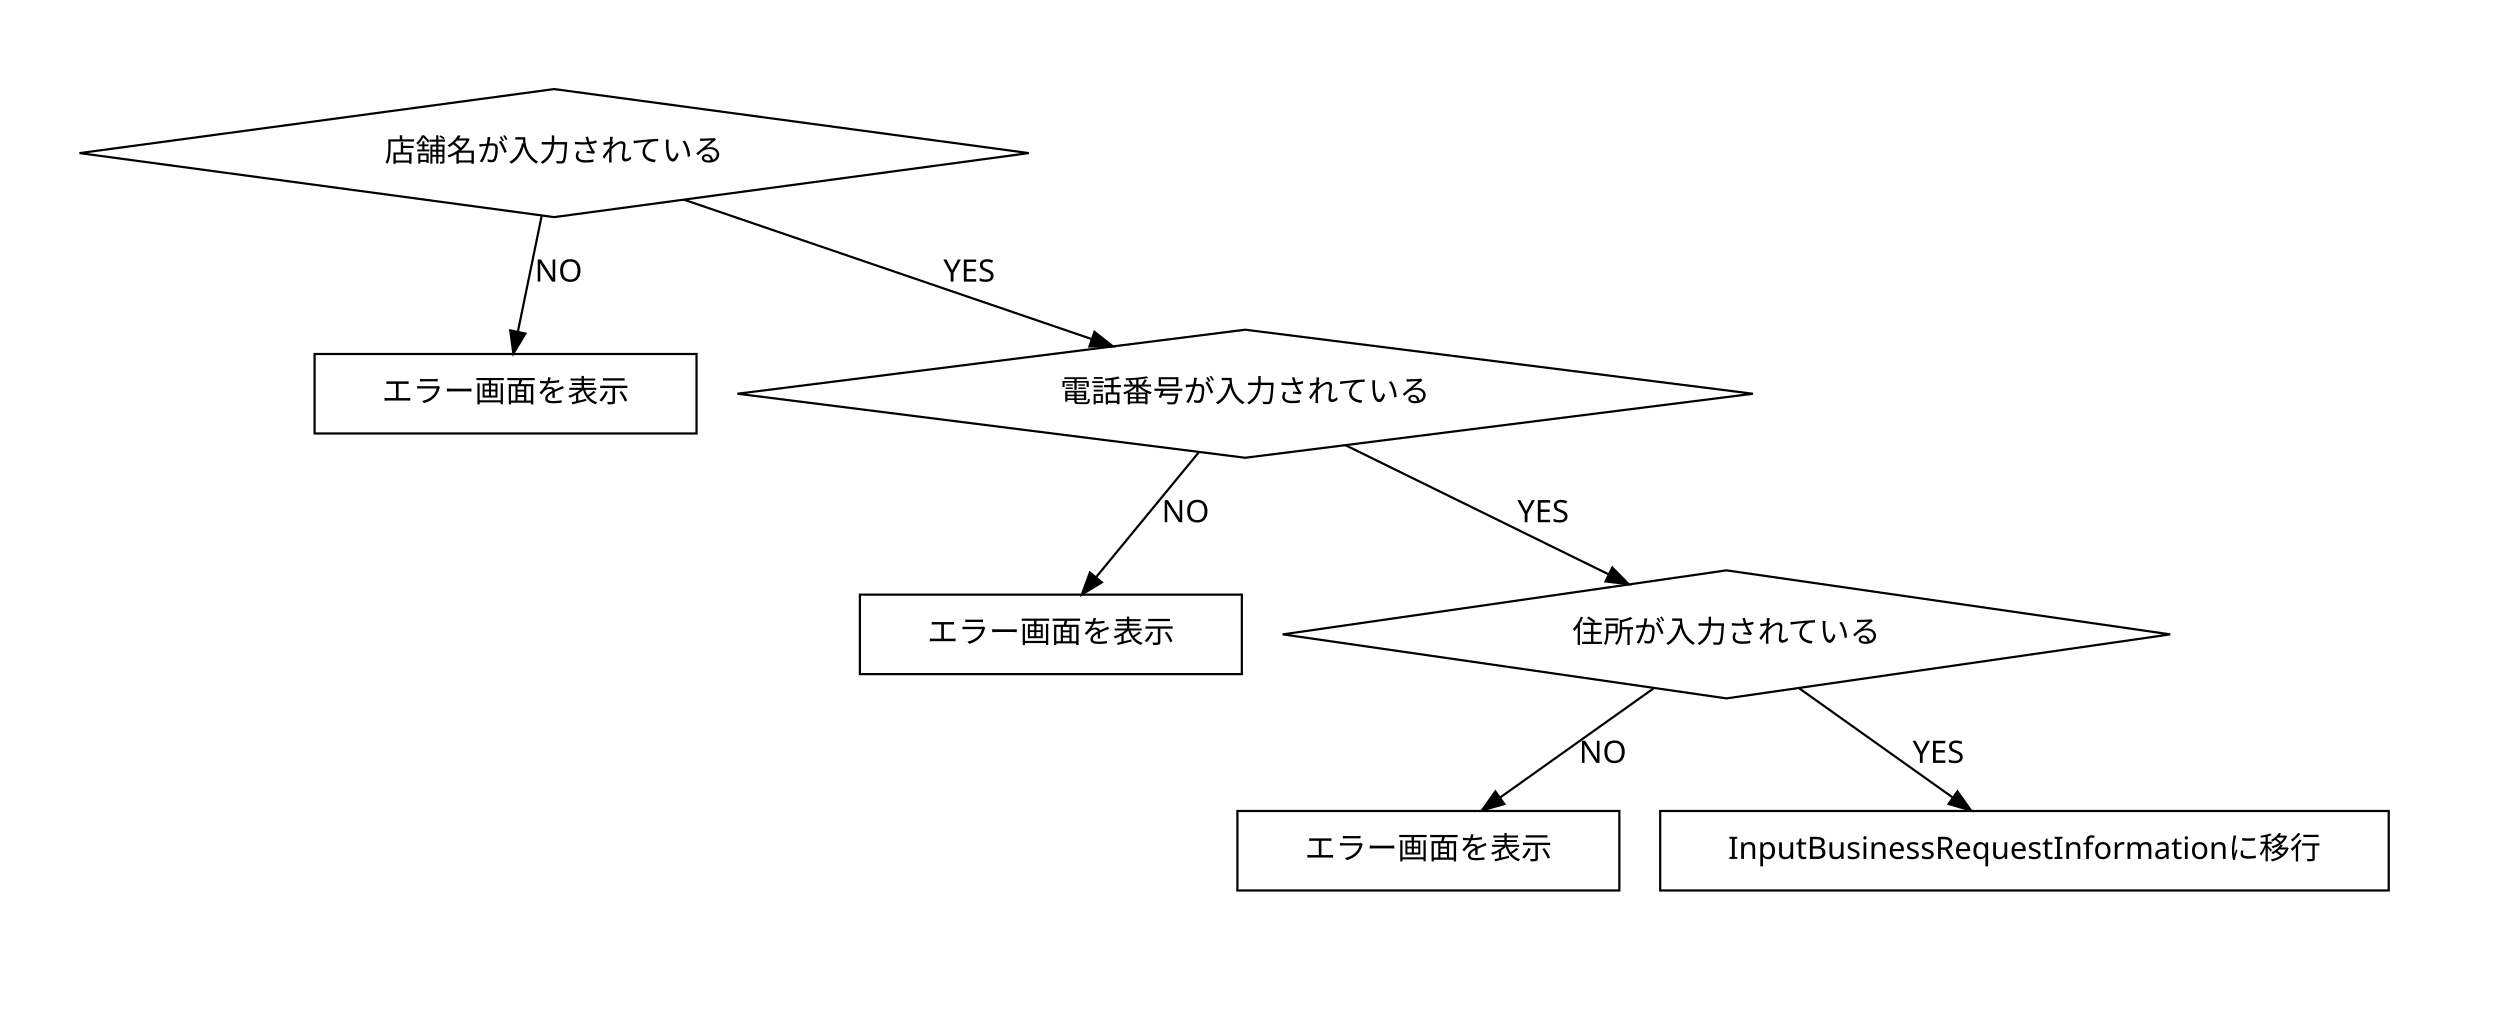
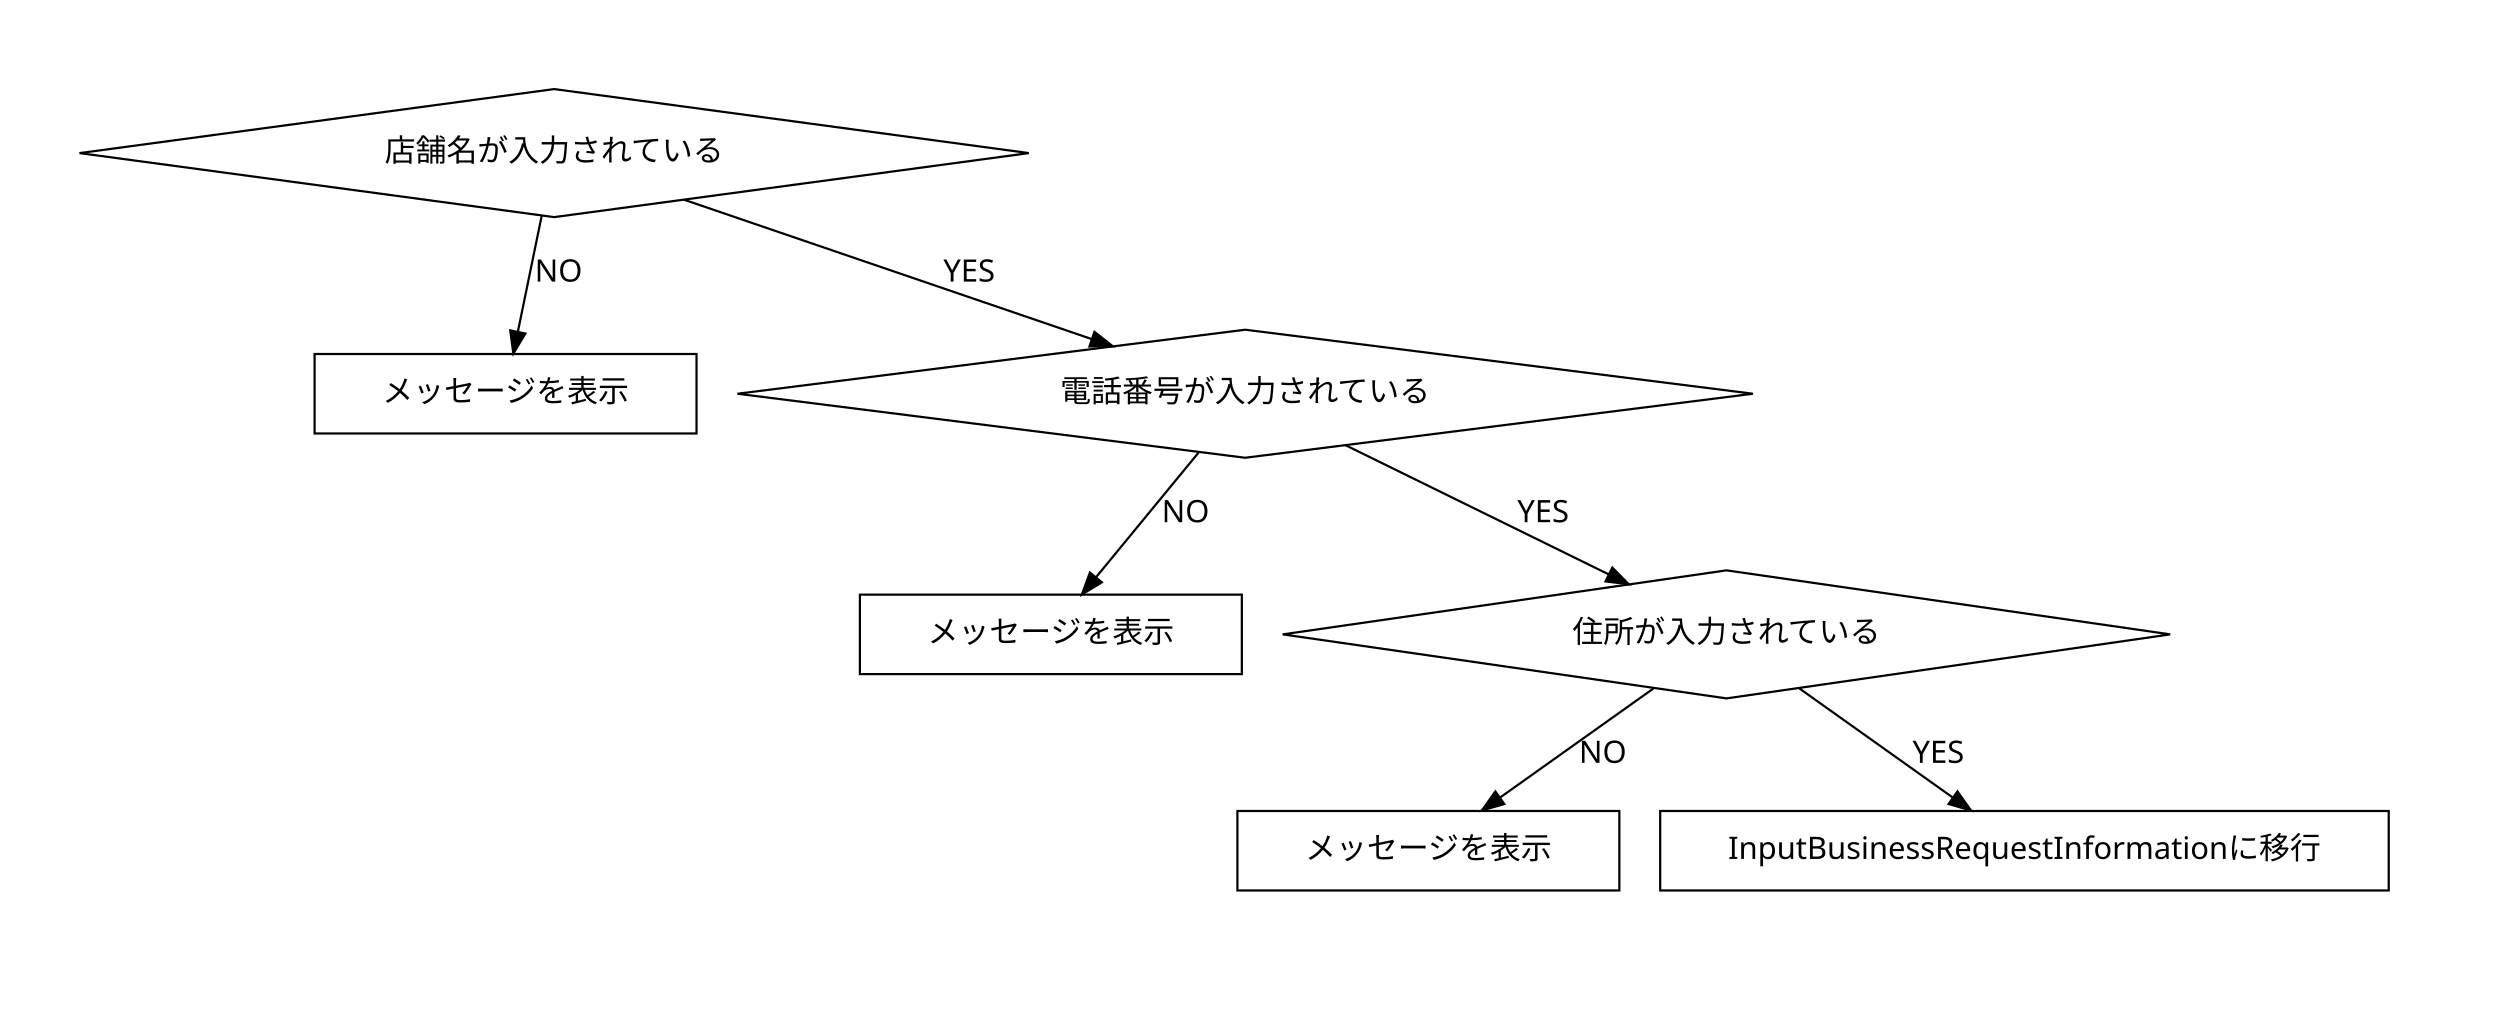
<svg xmlns="http://www.w3.org/2000/svg" width="1147pt" height="464pt" viewBox="14.40 14.40 1132.40 449.40">
  <g id="graph0" class="graph" transform="scale(1 1) rotate(0) translate(50.4 413.4)">
    <g id="node1" class="node">
      <polygon fill="none" stroke="black" points="215,-363 0,-334 215,-305 430,-334 215,-363" />
      <text text-anchor="middle" x="215" y="-330.3" font-family="RocknRoll One" font-size="14.00">店舗名が入力されている</text>
    </g>
    <g id="node2" class="node">
      <polygon fill="none" stroke="black" points="279.5,-243 106.5,-243 106.5,-207 279.5,-207 279.5,-243" />
-       <text text-anchor="middle" x="193" y="-221.3" font-family="RocknRoll One" font-size="14.00">エラー画面を表示</text>
+       <text text-anchor="middle" x="193" y="-221.3" font-family="RocknRoll One" font-size="14.00">メッセージを表示</text>
    </g>
    <g id="edge1" class="edge">
      <path fill="none" stroke="black" d="M209.39,-305.72C206.07,-289.57 201.88,-269.18 198.57,-253.07" />
      <polygon fill="black" stroke="black" points="201.98,-252.27 196.53,-243.18 195.12,-253.68 201.98,-252.27" />
      <text text-anchor="middle" x="217" y="-275.8" font-family="RocknRoll One" font-size="14.00">NO</text>
    </g>
    <g id="node3" class="node">
      <polygon fill="none" stroke="black" points="528,-254 298,-225 528,-196 758,-225 528,-254" />
      <text text-anchor="middle" x="528" y="-221.3" font-family="RocknRoll One" font-size="14.00">電話番号が入力されている</text>
    </g>
    <g id="edge2" class="edge">
      <path fill="none" stroke="black" d="M273.87,-312.87C326.25,-294.97 402.9,-268.76 458.32,-249.82" />
      <polygon fill="black" stroke="black" points="459.73,-253.04 468.06,-246.49 457.47,-246.41 459.73,-253.04" />
      <text text-anchor="middle" x="403" y="-275.8" font-family="RocknRoll One" font-size="14.00">YES</text>
    </g>
    <g id="node4" class="node">
      <polygon fill="none" stroke="black" points="526.5,-134 353.5,-134 353.5,-98 526.5,-98 526.5,-134" />
-       <text text-anchor="middle" x="440" y="-112.3" font-family="RocknRoll One" font-size="14.00">エラー画面を表示</text>
+       <text text-anchor="middle" x="440" y="-112.3" font-family="RocknRoll One" font-size="14.00">メッセージを表示</text>
    </g>
    <g id="edge3" class="edge">
      <path fill="none" stroke="black" d="M506.92,-198.37C492.85,-181.26 474.44,-158.88 460.49,-141.92" />
      <polygon fill="black" stroke="black" points="463.1,-139.58 454.04,-134.08 457.69,-144.02 463.1,-139.58" />
      <text text-anchor="middle" x="501" y="-166.8" font-family="RocknRoll One" font-size="14.00">NO</text>
    </g>
    <g id="node5" class="node">
      <polygon fill="none" stroke="black" points="746,-145 545,-116 746,-87 947,-116 746,-145" />
      <text text-anchor="middle" x="746" y="-112.3" font-family="RocknRoll One" font-size="14.00">住所が入力されている</text>
    </g>
    <g id="edge4" class="edge">
      <path fill="none" stroke="black" d="M573.43,-201.7C608.18,-184.65 656.16,-161.1 692.71,-143.16" />
      <polygon fill="black" stroke="black" points="694.31,-146.27 701.74,-138.72 691.22,-139.99 694.31,-146.27" />
      <text text-anchor="middle" x="663" y="-166.8" font-family="RocknRoll One" font-size="14.00">YES</text>
    </g>
    <g id="node6" class="node">
      <polygon fill="none" stroke="black" points="697.5,-36 524.5,-36 524.5,0 697.5,0 697.5,-36" />
-       <text text-anchor="middle" x="611" y="-14.3" font-family="RocknRoll One" font-size="14.00">エラー画面を表示</text>
+       <text text-anchor="middle" x="611" y="-14.3" font-family="RocknRoll One" font-size="14.00">メッセージを表示</text>
    </g>
    <g id="edge5" class="edge">
      <path fill="none" stroke="black" d="M712.98,-91.52C691.84,-76.49 664.55,-57.08 643.52,-42.13" />
      <polygon fill="black" stroke="black" points="645.39,-39.16 635.22,-36.22 641.34,-44.87 645.39,-39.16" />
      <text text-anchor="middle" x="690" y="-57.8" font-family="RocknRoll One" font-size="14.00">NO</text>
    </g>
    <g id="node7" class="node">
      <polygon fill="none" stroke="black" points="1046,-36 716,-36 716,0 1046,0 1046,-36" />
      <text text-anchor="middle" x="881" y="-14.3" font-family="RocknRoll One" font-size="14.00">InputBusinessRequestInformationに移行</text>
    </g>
    <g id="edge6" class="edge">
      <path fill="none" stroke="black" d="M779.02,-91.52C800.16,-76.49 827.45,-57.08 848.48,-42.13" />
      <polygon fill="black" stroke="black" points="850.66,-44.87 856.78,-36.22 846.61,-39.16 850.66,-44.87" />
      <text text-anchor="middle" x="842" y="-57.8" font-family="RocknRoll One" font-size="14.00">YES</text>
    </g>
  </g>
</svg>
